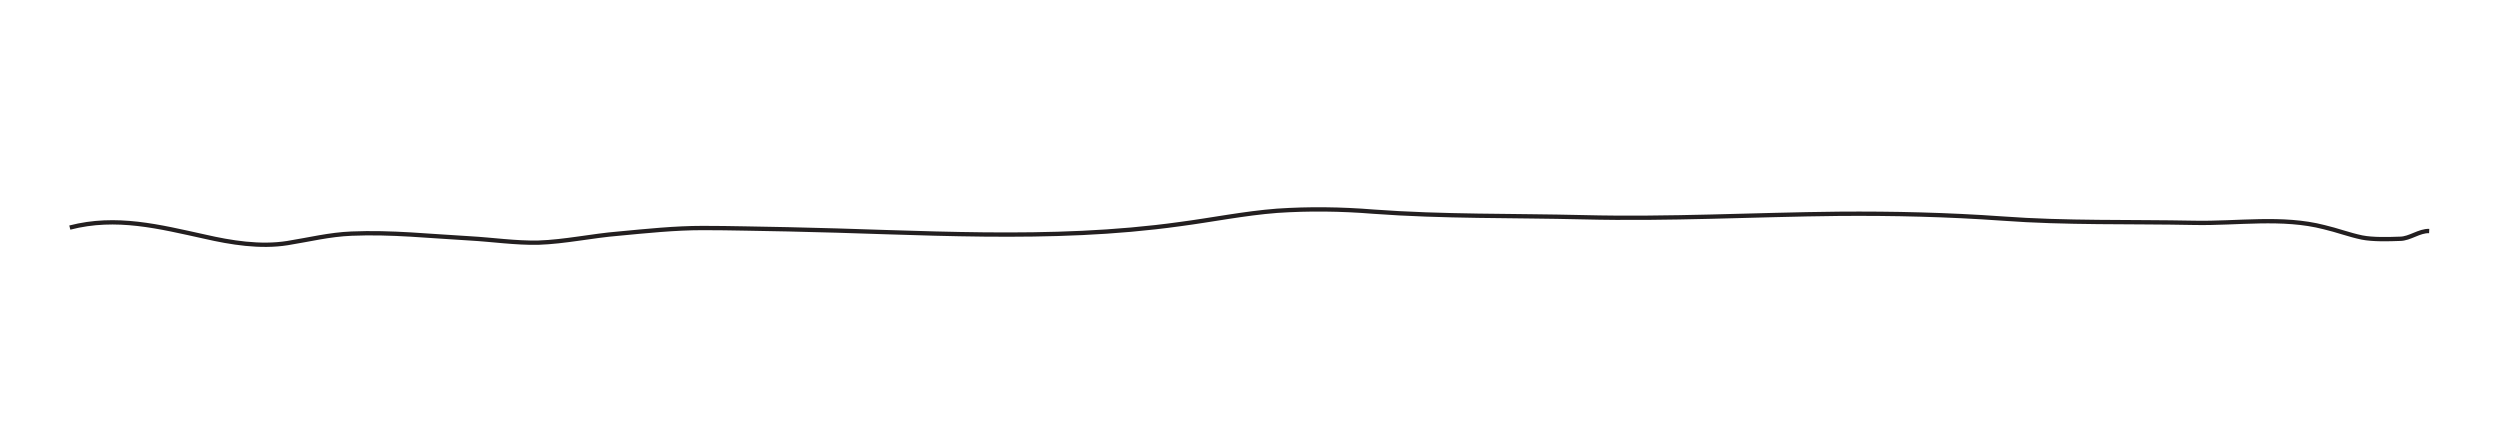
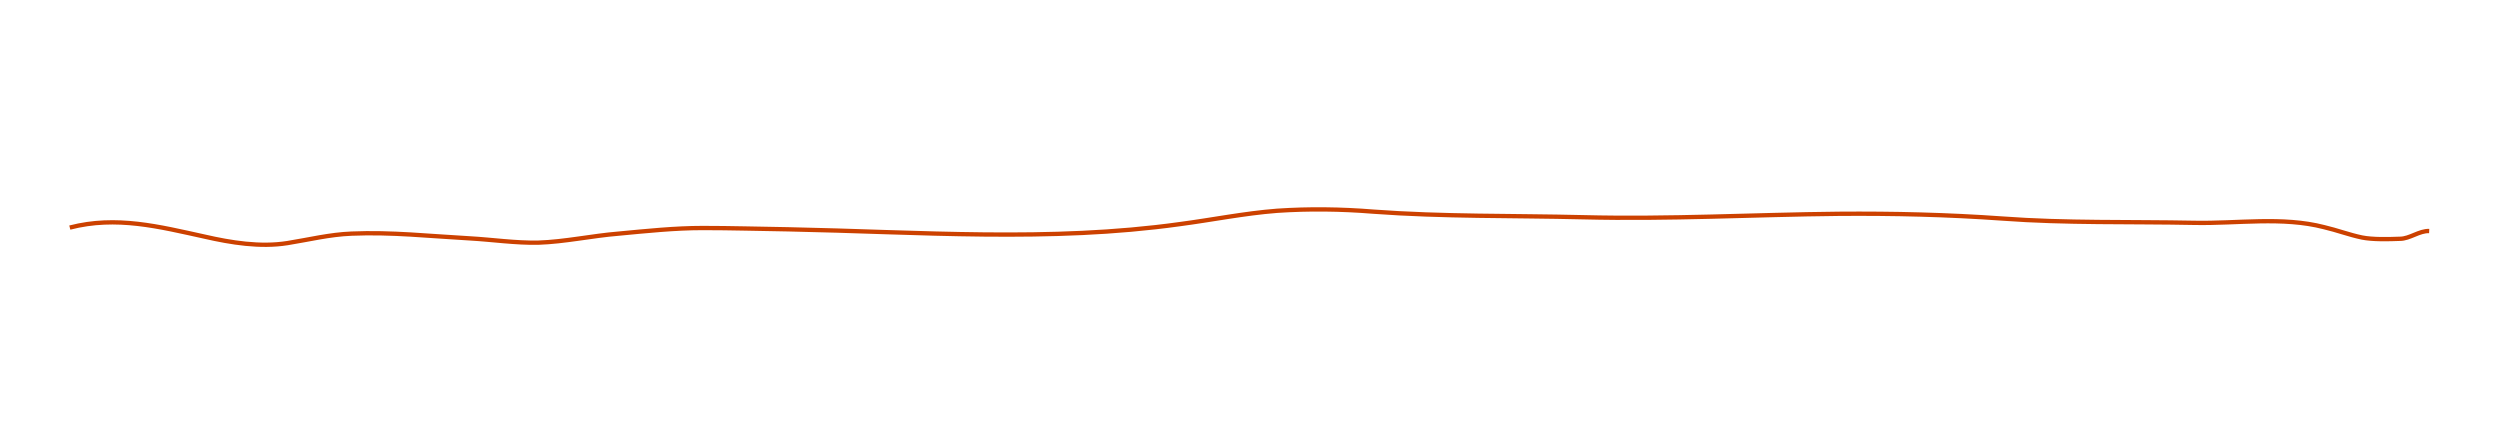
<svg xmlns="http://www.w3.org/2000/svg" version="1.1" id="Layer_1" x="0px" y="0px" viewBox="0 0 580 100" style="enable-background:new 0 0 580 100;" xml:space="preserve">
  <style type="text/css">
- 	.st0{fill:none;stroke:#231F20;stroke-miterlimit:10;}
+ 	.st0{fill:none;stroke:#CC4100;stroke-miterlimit:10;}
</style>
  <path class="st0" d="M16.2,52.8C27,50,37,52.6,47.5,54.9c6.1,1.4,12.9,2.5,19.2,1.5c5-0.8,9.8-2,14.9-2.2c9.2-0.4,18.3,0.6,27.4,1.1  c5.3,0.3,10.6,1.1,15.9,1c6.2-0.2,12.5-1.6,18.7-2.1c6.4-0.6,13-1.3,19.5-1.3s13.2,0.2,19.8,0.3c30.3,0.6,60.8,3,90.9-1.2  c7.6-1,14.9-2.5,22.6-3.1c7.4-0.5,14.9-0.4,22.3,0.2c16.2,1.2,32.5,0.9,48.8,1.3c19.8,0.5,39.5-0.6,59.3-0.8  c12.6-0.1,25.3,0.2,37.9,1.1c14.8,1.1,29.8,0.7,44.6,1c10,0.2,20.4-1.5,30.1,1c3,0.7,5.9,1.8,8.8,2.4c2.5,0.5,6.2,0.4,8.8,0.3  c2.3,0,4.5-1.9,6.8-1.8" />
</svg>
